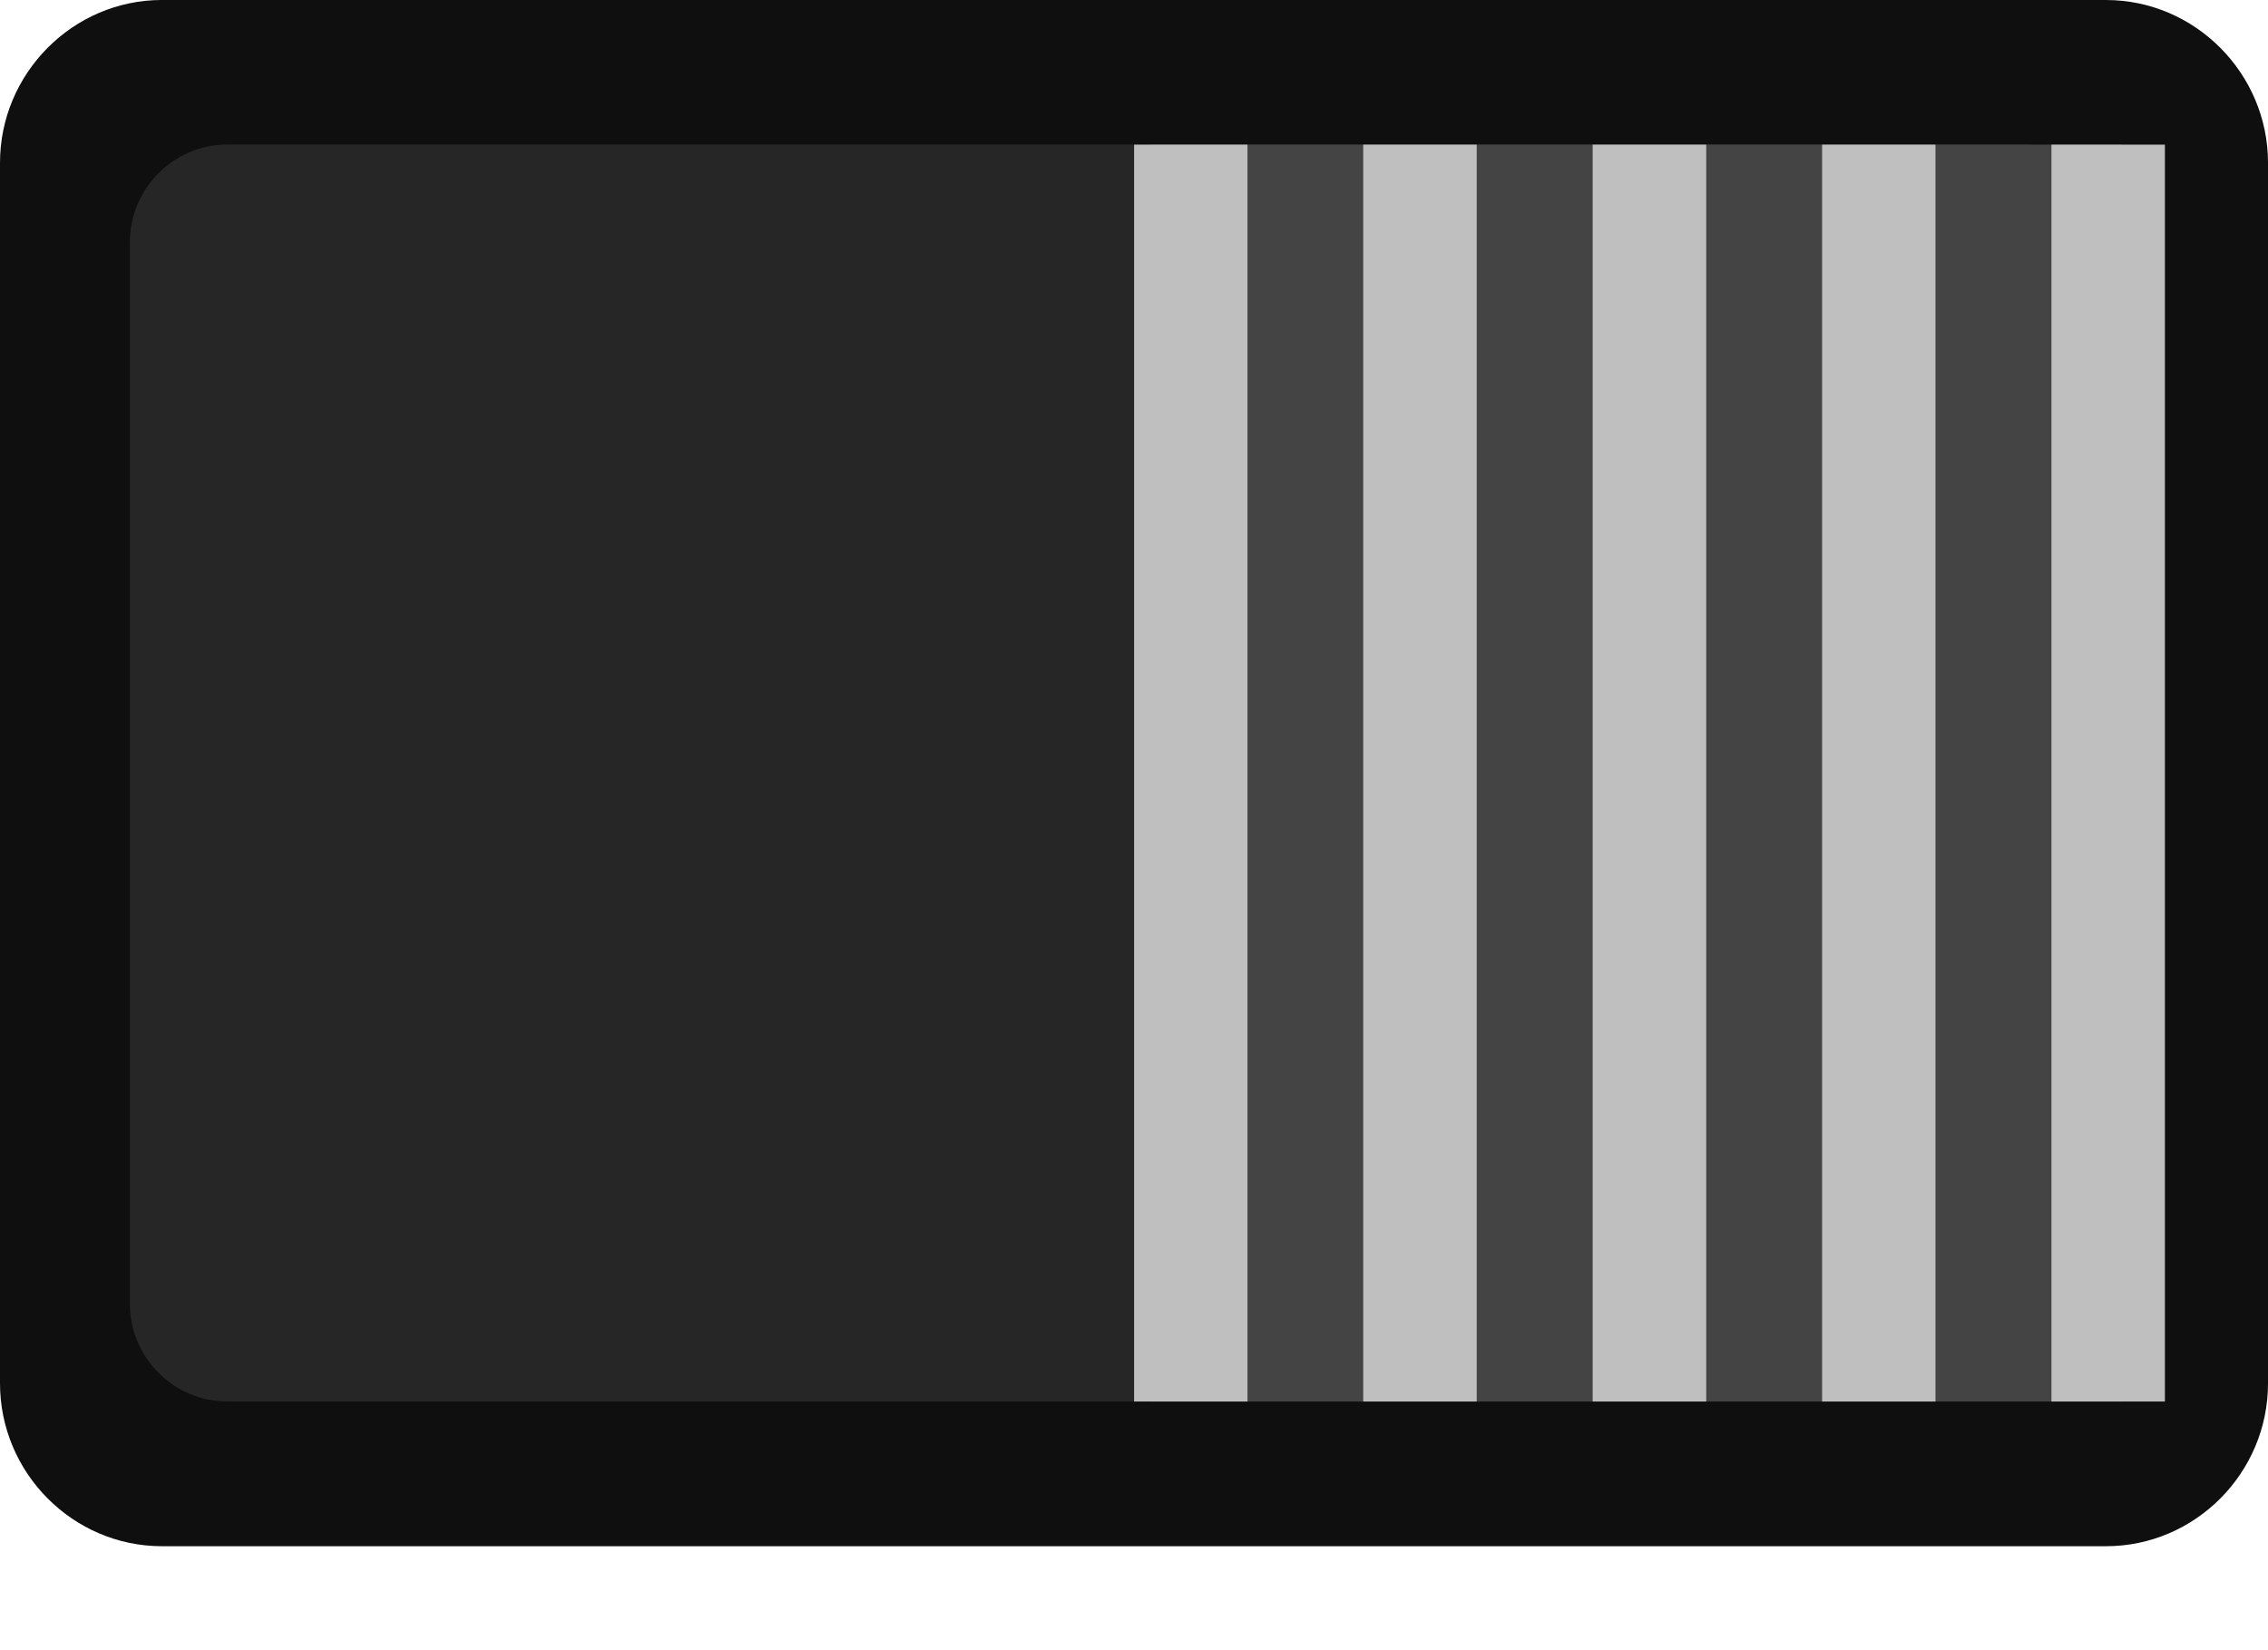
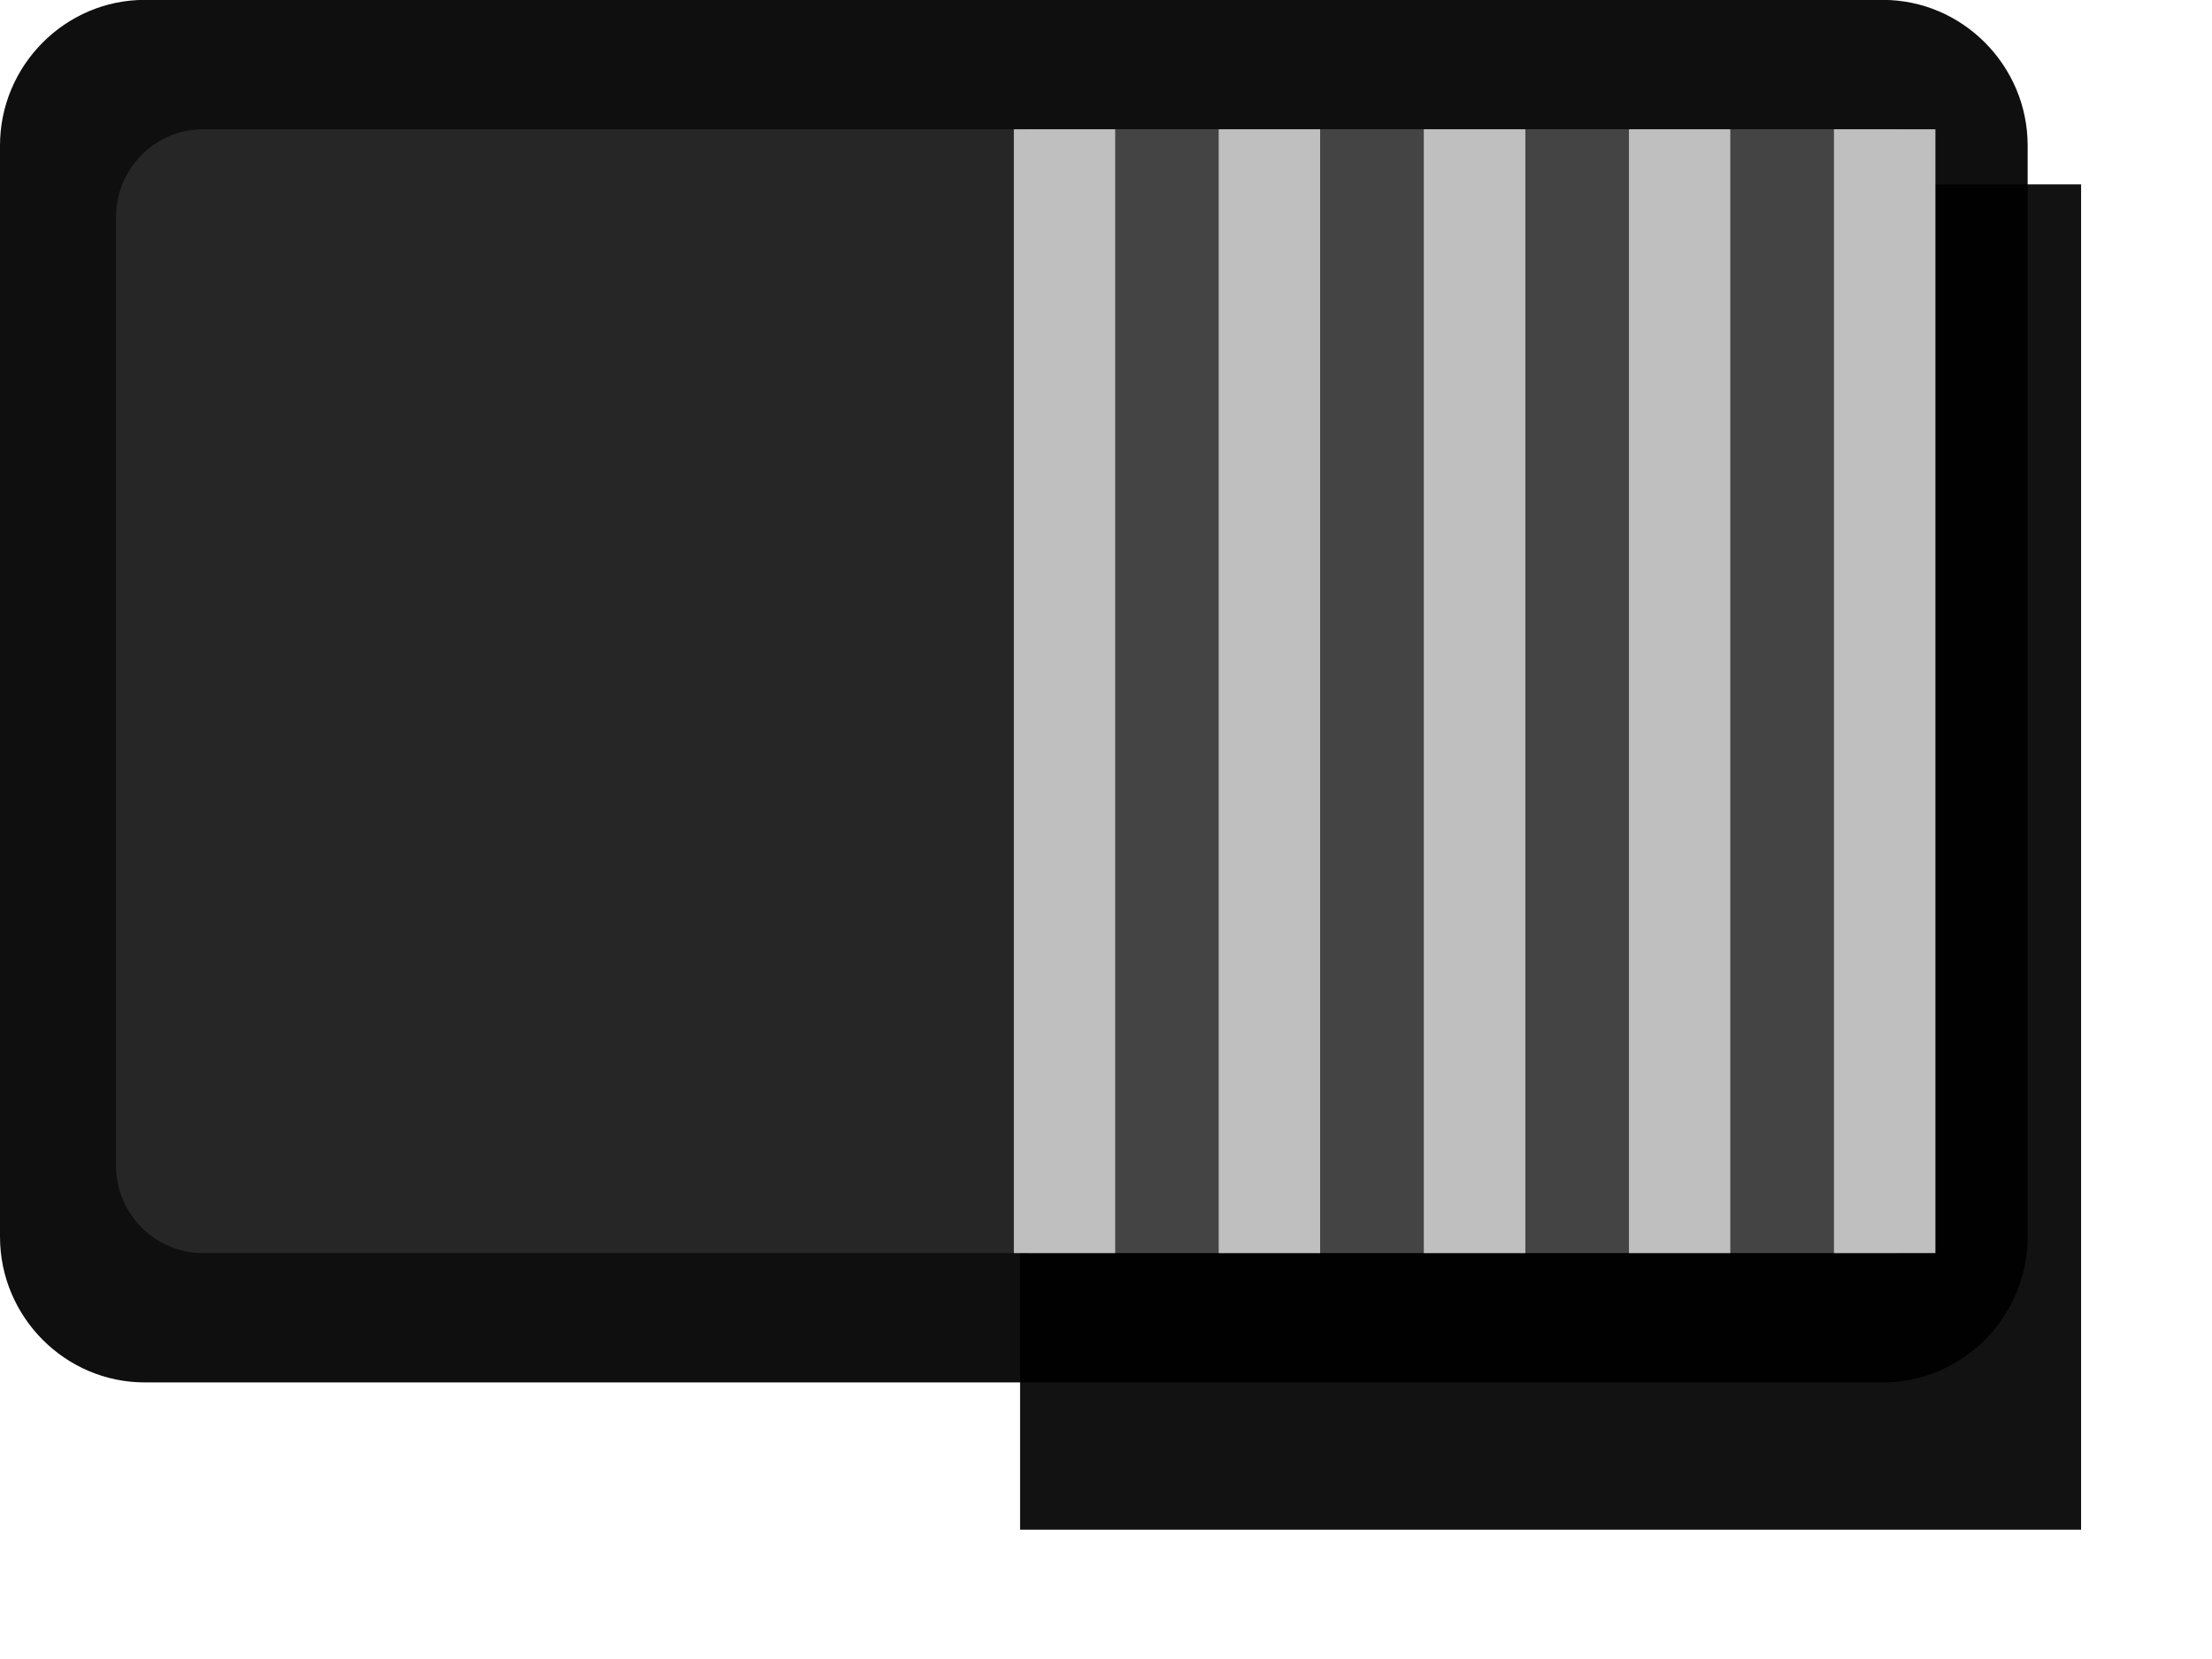
- <svg xmlns="http://www.w3.org/2000/svg" version="1.1" id="Switch0" x="0px" y="0px" width="22px" height="16px" viewBox="0 0 22 16" enable-background="new 0 0 22 16" xml:space="preserve">
-   <g id="layer1" transform="translate(-30.16787,-65.37446)">
-     <g id="g56702" transform="matrix(0.275239,0,0,-0.275239,-179.704,387.0692)">
-       <g id="g5827" transform="translate(762.5078,1167.365)">
-         <path id="path5829" fill="#0F0F0F" d="M74.222,1.418c3.136,0,5.709-2.587,5.709-5.741v-43.017     c0-3.158-2.569-5.741-5.709-5.741H5.705C2.569-53.08,0-50.497,0-47.339v43.017c0,3.154,2.569,5.741,5.705,5.741H74.222z" />
-       </g>
-       <g id="g5839">
-         <g id="g5841">
-           <path id="path5849" fill="#262626" d="M837.276,1160.24c0,1.898-1.54,3.449-3.424,3.449l0,0      h-63.34c-1.888,0-3.427-1.551-3.427-3.449l0,0v-37.411c0-1.888,1.54-3.442,3.427-3.442l0,0h63.34      c1.884,0,3.424,1.551,3.424,3.442l0,0V1160.24z" />
-         </g>
-       </g>
-       <path id="path5859" fill="#444444" d="M837.283,1163.685v-44.301h-34.256v44.301H837.283z" />
-       <path id="path5861" fill="#BFBFBF" d="M822.64,1163.685v-44.301h-4.002v44.301H822.64z" />
-       <path id="path5863" fill="#BFBFBF" d="M806.472,1163.685v-44.301h-3.995v44.301H806.472z" />
-       <path id="path5865" fill="#BFBFBF" d="M814.551,1163.685v-44.301h-3.999v44.301H814.551z" />
-       <path id="path5867" fill="#BFBFBF" d="M830.719,1163.685v-44.301h-3.995v44.301H830.719z" />
-       <path id="path5869" fill="#BFBFBF" d="M838.805,1163.685v-44.301h-3.999v44.301H838.805z" />
+ <svg xmlns="http://www.w3.org/2000/svg" width="24px" height="18px" version="1.1" xml:space="preserve" style="fill-rule:evenodd;clip-rule:evenodd;stroke-linejoin:round;stroke-miterlimit:1.414;">
+   <g id="g56702" transform="matrix(0.275239,0,0,-0.275239,-208.872,322.422)">
+     <g id="path5829" transform="matrix(-1,-1.22465e-16,1.22465e-16,-1,838.805,1118.35)">
+       <path d="M5.709,-53.08c-3.137,0 -5.709,2.587 -5.709,5.741l0,43.017c0,3.158 2.569,5.741 5.709,5.741l68.516,0c3.136,0 5.705,-2.583 5.705,-5.741l0,-43.017c0,-3.154 -2.569,-5.741 -5.705,-5.741l-68.516,0Z" style="fill:#0f0f0f;fill-rule:nonzero;" />
+     </g>
+     <g id="path5849" transform="matrix(-1,-1.22465e-16,1.22465e-16,-1,1601.31,2285.71)">
+       <path d="M767.67,1122.83c0,-1.898 1.54,-3.449 3.424,-3.449l63.34,0c1.888,0 3.427,1.551 3.427,3.449l0,37.411c0,1.888 -1.54,3.442 -3.427,3.442l-63.34,0c-1.884,0 -3.424,-1.551 -3.424,-3.442l0,-37.411Z" style="fill:#262626;fill-rule:nonzero;" />
+     </g>
+     <g id="path5859" transform="matrix(-1.22095,-1.49523e-16,1.46603e-16,-1.19711,1778.19,2504.18)">
+       <rect x="767.663" y="1119.38" width="34.256" height="44.301" style="fill-opacity:0.929;fill-rule:nonzero;" />
+     </g>
+     <g id="path58591" transform="matrix(-1,-1.22465e-16,1.22465e-16,-1,1601.31,2285.71)">
+       <rect x="767.663" y="1119.38" width="34.256" height="44.301" style="fill:#444;fill-rule:nonzero;" />
+     </g>
+     <g id="path5861" transform="matrix(-1,-1.22465e-16,1.22465e-16,-1,1601.31,2285.71)">
+       <rect x="782.306" y="1119.38" width="4.002" height="44.301" style="fill:#bfbfbf;fill-rule:nonzero;" />
+     </g>
+     <g id="path5863" transform="matrix(-1,-1.22465e-16,1.22465e-16,-1,1601.31,2285.71)">
+       <rect x="798.474" y="1119.38" width="3.995" height="44.301" style="fill:#bfbfbf;fill-rule:nonzero;" />
+     </g>
+     <g id="path5865" transform="matrix(-1,-1.22465e-16,1.22465e-16,-1,1601.31,2285.71)">
+       <rect x="790.396" y="1119.38" width="3.999" height="44.301" style="fill:#bfbfbf;fill-rule:nonzero;" />
+     </g>
+     <g id="path5867" transform="matrix(-1,-1.22465e-16,1.22465e-16,-1,1601.31,2285.71)">
+       <rect x="774.227" y="1119.38" width="3.995" height="44.301" style="fill:#bfbfbf;fill-rule:nonzero;" />
+     </g>
+     <g id="path5869" transform="matrix(-1,-1.22465e-16,1.22465e-16,-1,1601.31,2285.71)">
+       <rect x="766.141" y="1119.38" width="3.999" height="44.301" style="fill:#bfbfbf;fill-rule:nonzero;" />
    </g>
  </g>
</svg>
